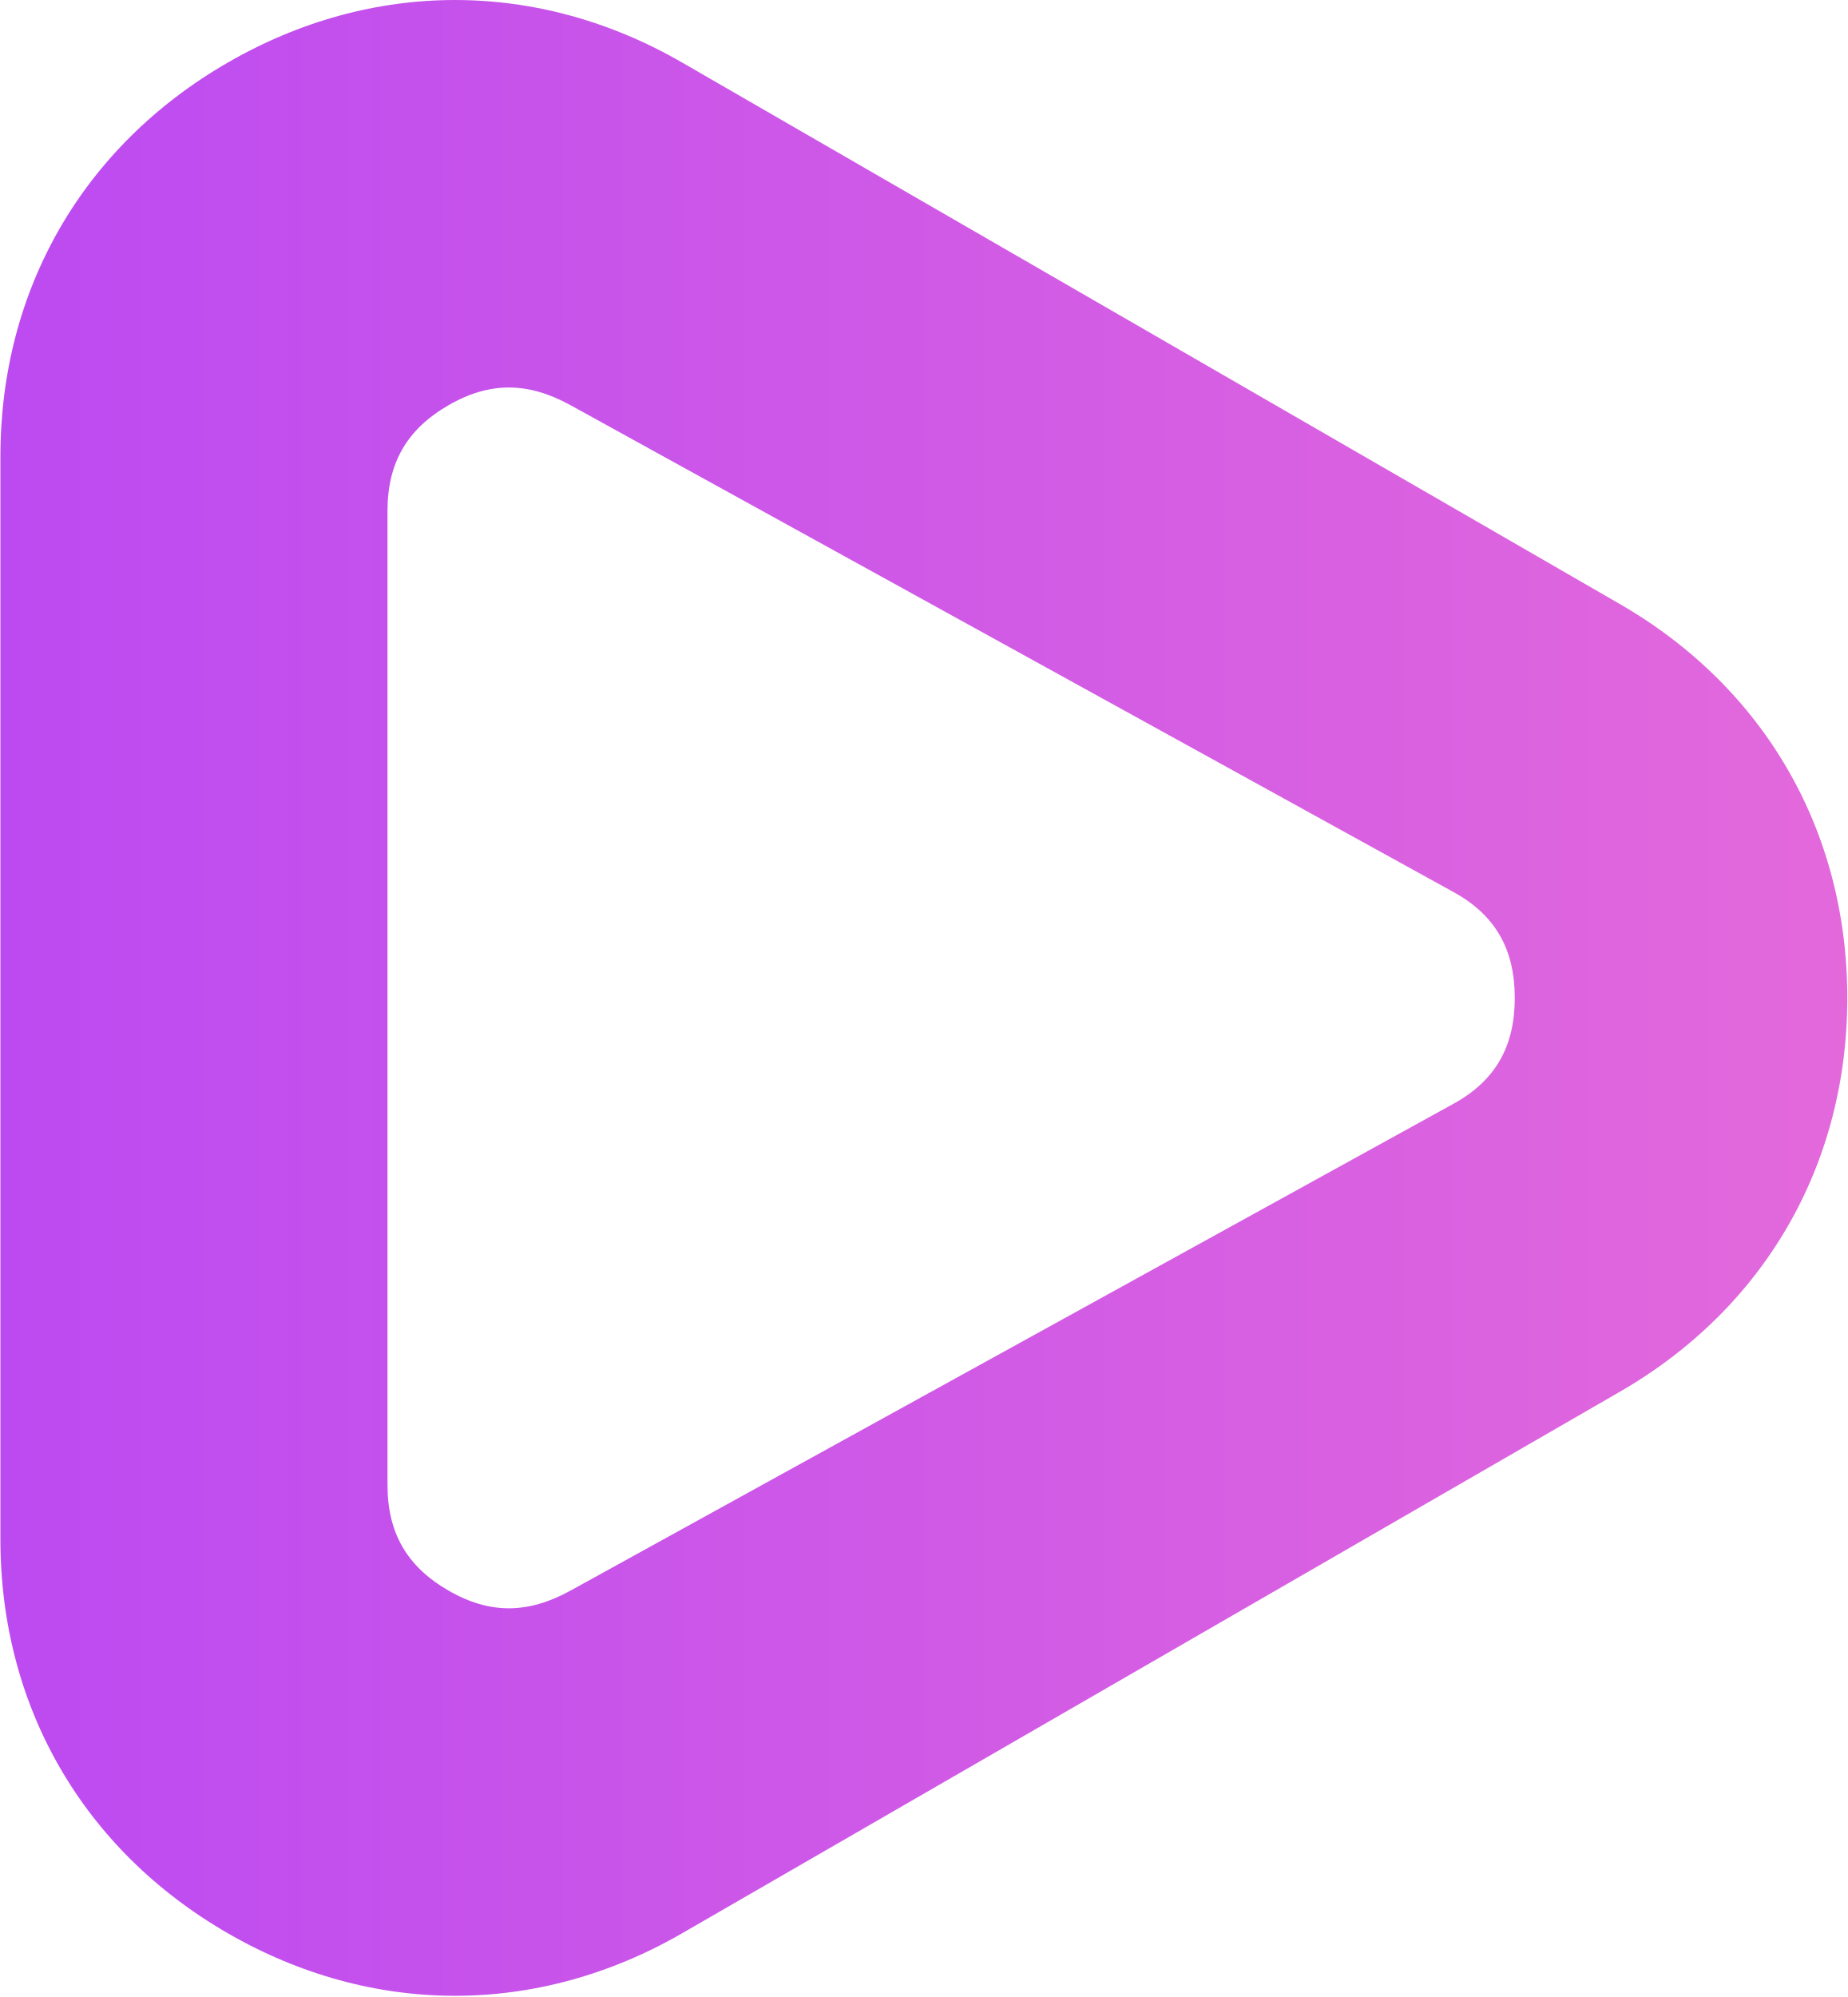
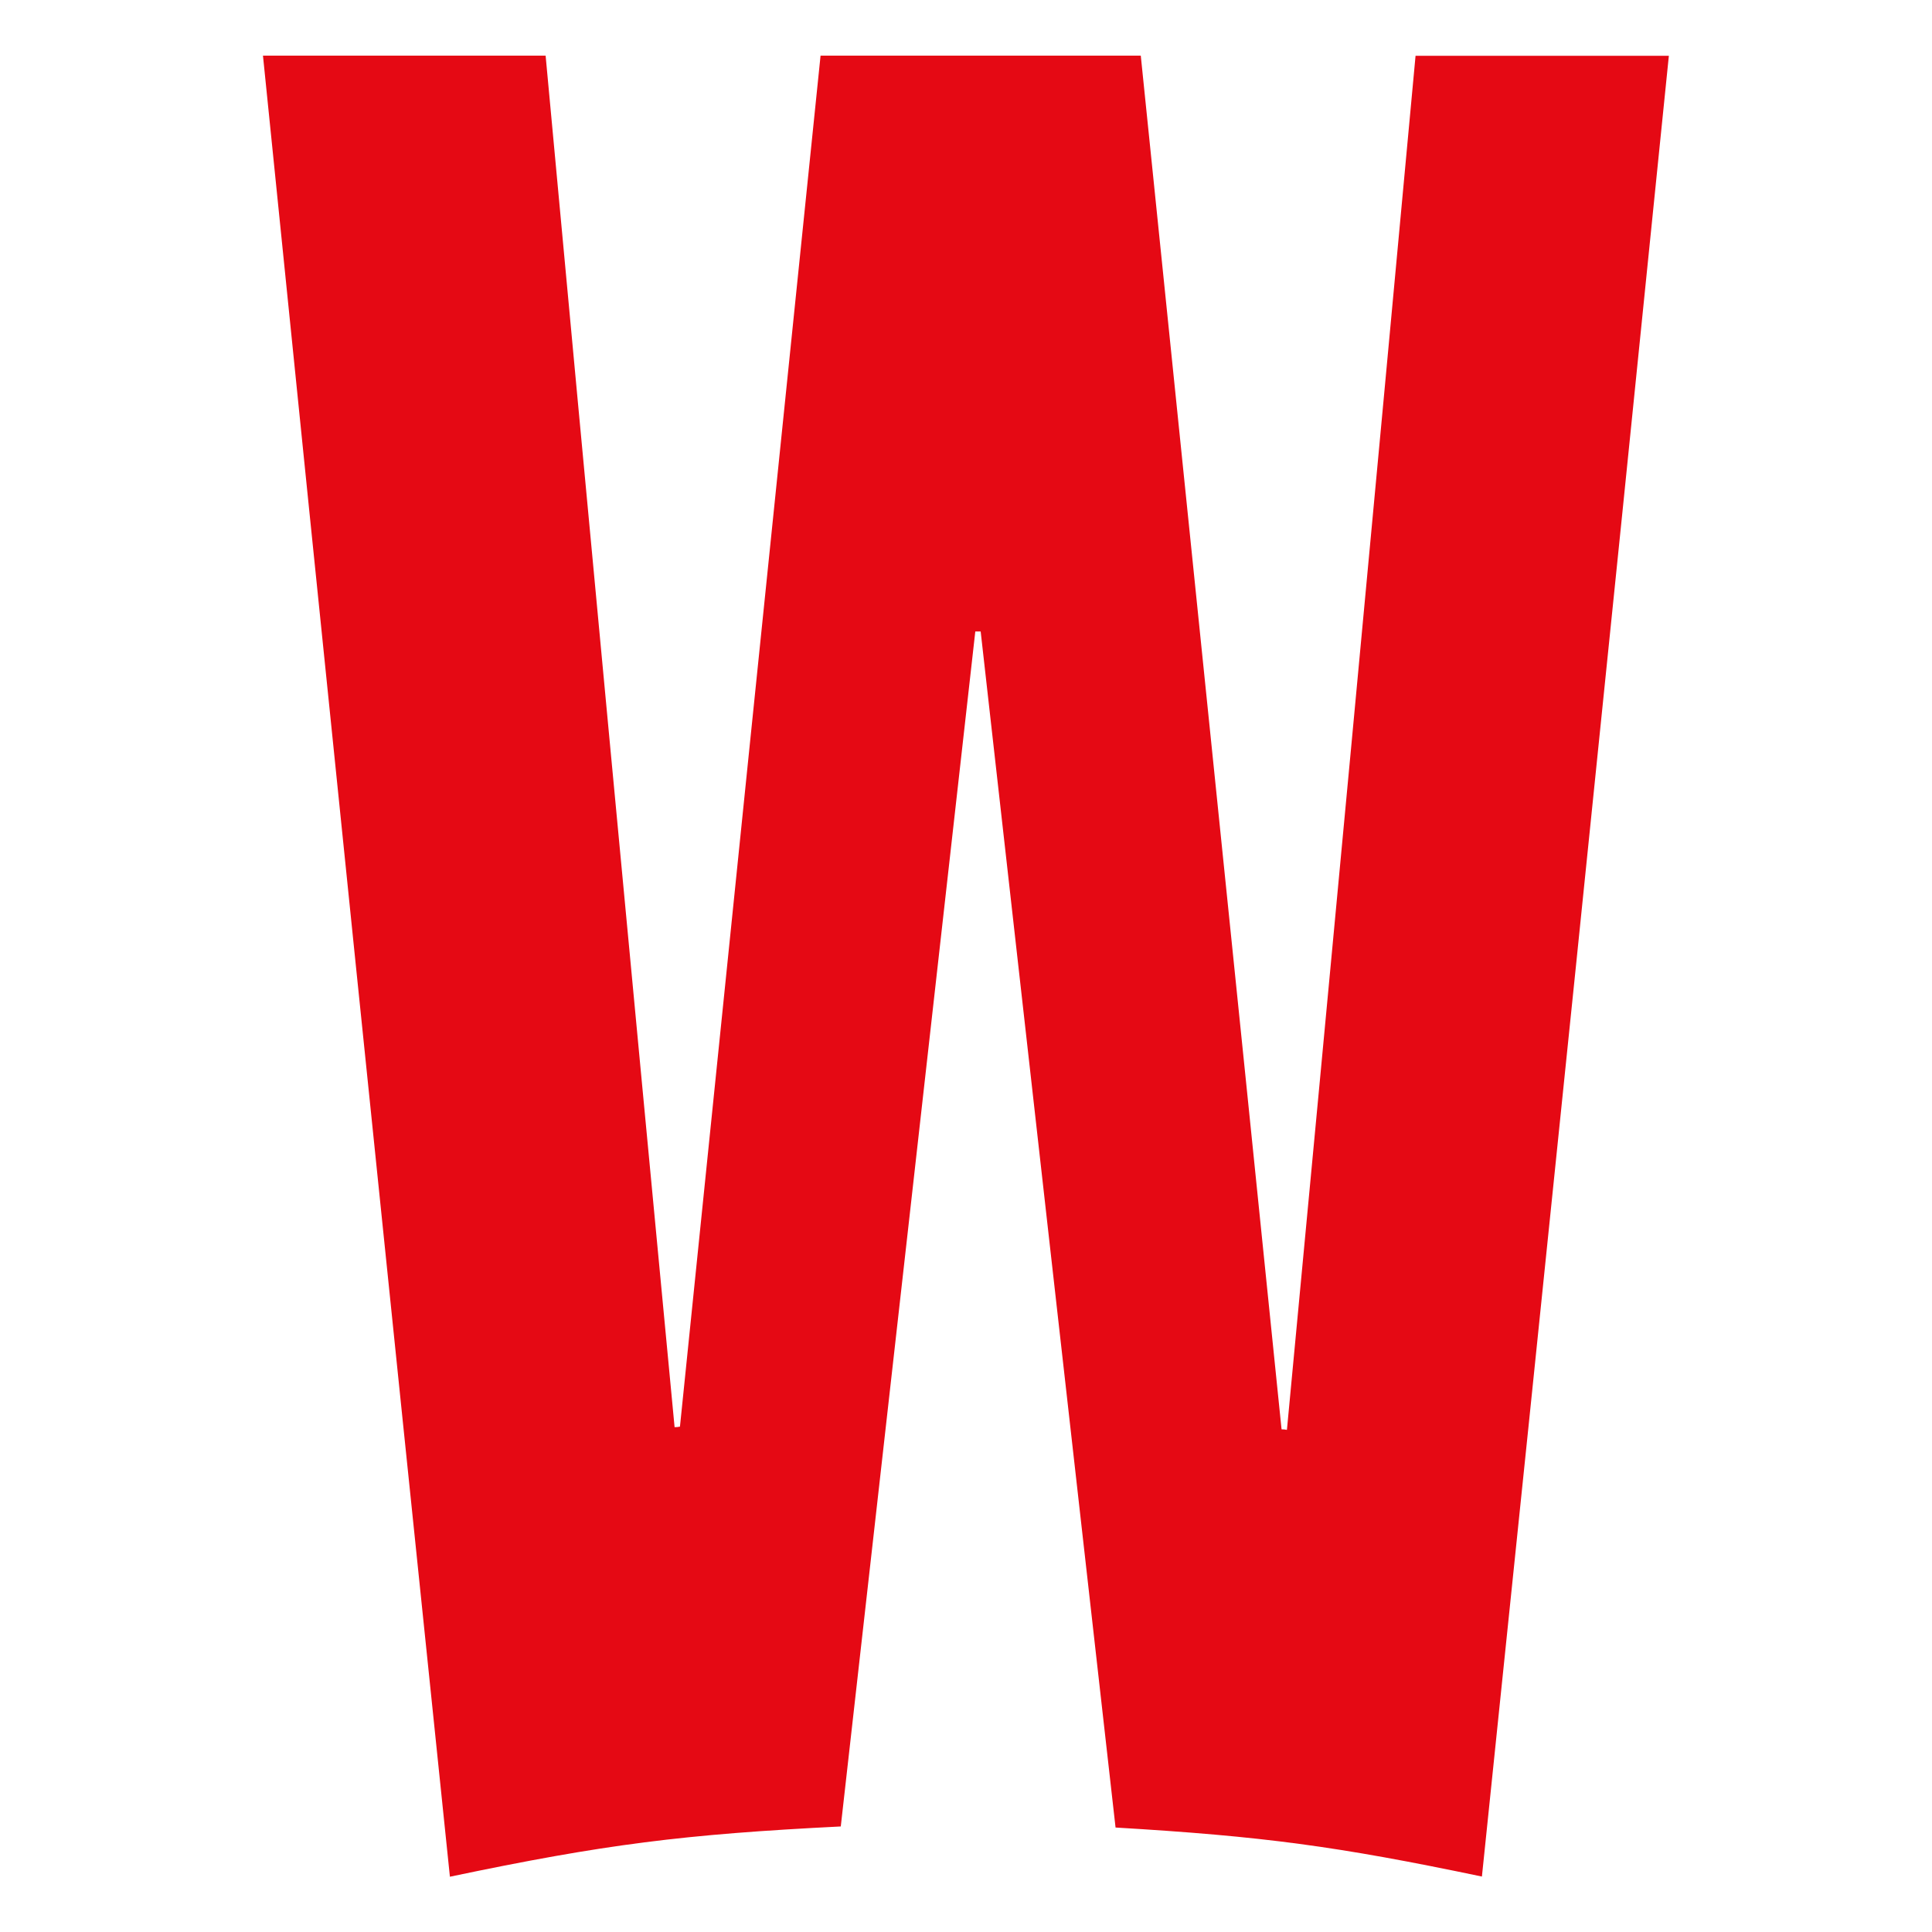
- <svg xmlns="http://www.w3.org/2000/svg" width="100%" height="100%" viewBox="0 0 384 415" version="1.1" xml:space="preserve" style="fill-rule:evenodd;clip-rule:evenodd;stroke-linejoin:round;stroke-miterlimit:2;">
-   <g transform="matrix(0.133333,0,0,-0.133333,-110.933,512.698)">
-     <g id="g10">
-       <path id="path66" d="M3357.51,2903.64L1895.64,3747.65C1670.29,3877.76 1412.33,3877.76 1186.98,3747.65C961.629,3617.55 832.648,3394.14 832.648,3133.93L832.648,1445.92C832.648,1185.71 961.629,962.305 1186.98,832.199C1412.33,702.094 1670.29,702.094 1895.64,832.199L3357.51,1676.21C3582.86,1806.31 3711.84,2029.71 3711.84,2289.93C3711.84,2550.14 3582.86,2773.54 3357.51,2903.64ZM1721.48,3213.68L3098.31,2454.7C3163.9,2418.55 3193.45,2364.85 3193.45,2289.93C3193.45,2215 3163.93,2161.32 3098.31,2125.15L1721.48,1366.18C1655.87,1330.01 1596.09,1328.72 1531.21,1366.18C1466.34,1403.63 1436.08,1456.03 1436.08,1530.96L1436.08,3048.89C1436.08,3123.77 1466.35,3176.23 1531.21,3213.68C1596.08,3251.11 1655.89,3249.83 1721.48,3213.68" style="fill:url(#_Linear1);fill-rule:nonzero;" />
-     </g>
-   </g>
+ <svg xmlns="http://www.w3.org/2000/svg" id="Layer_1" version="1.1" viewBox="0 0 1080 1080">
  <defs>
-     <linearGradient id="_Linear1" x1="0" y1="0" x2="1" y2="0" gradientUnits="userSpaceOnUse" gradientTransform="matrix(2879.19,0,0,2879.19,832.651,2289.93)">
-       <stop offset="0" style="stop-color:rgb(188,74,241);stop-opacity:1" />
-       <stop offset="1" style="stop-color:rgb(227,105,219);stop-opacity:1" />
-     </linearGradient>
+     <style>
+       .st0 {
+         fill: #e50914;
+       }
+     </style>
  </defs>
+   <path class="st0" d="M147,31.1h158c23.7,255.6,47.8,511.1,72.1,766.7,1.2,0,1.9-.1,3-.3,26.1-255.4,52.3-510.8,78.6-766.4h179c26.2,256,52.6,511.9,78.7,767.9,1.2,0,1.9.1,3,.3,24.2-256.1,48.2-512,71.9-768.1h141.6c-34.4,339.3-69.3,678.6-104.5,1017.8-81.2-17-122.4-22.5-204.8-27.4-25.2-222.8-50.3-445.8-75.4-668.6h-3c-25,222.7-50.1,445.3-75.2,668-87.8,4.4-131.8,9.9-218.5,28.1C216.3,709.6,181.4,370.4,147,31.1Z" />
</svg>
